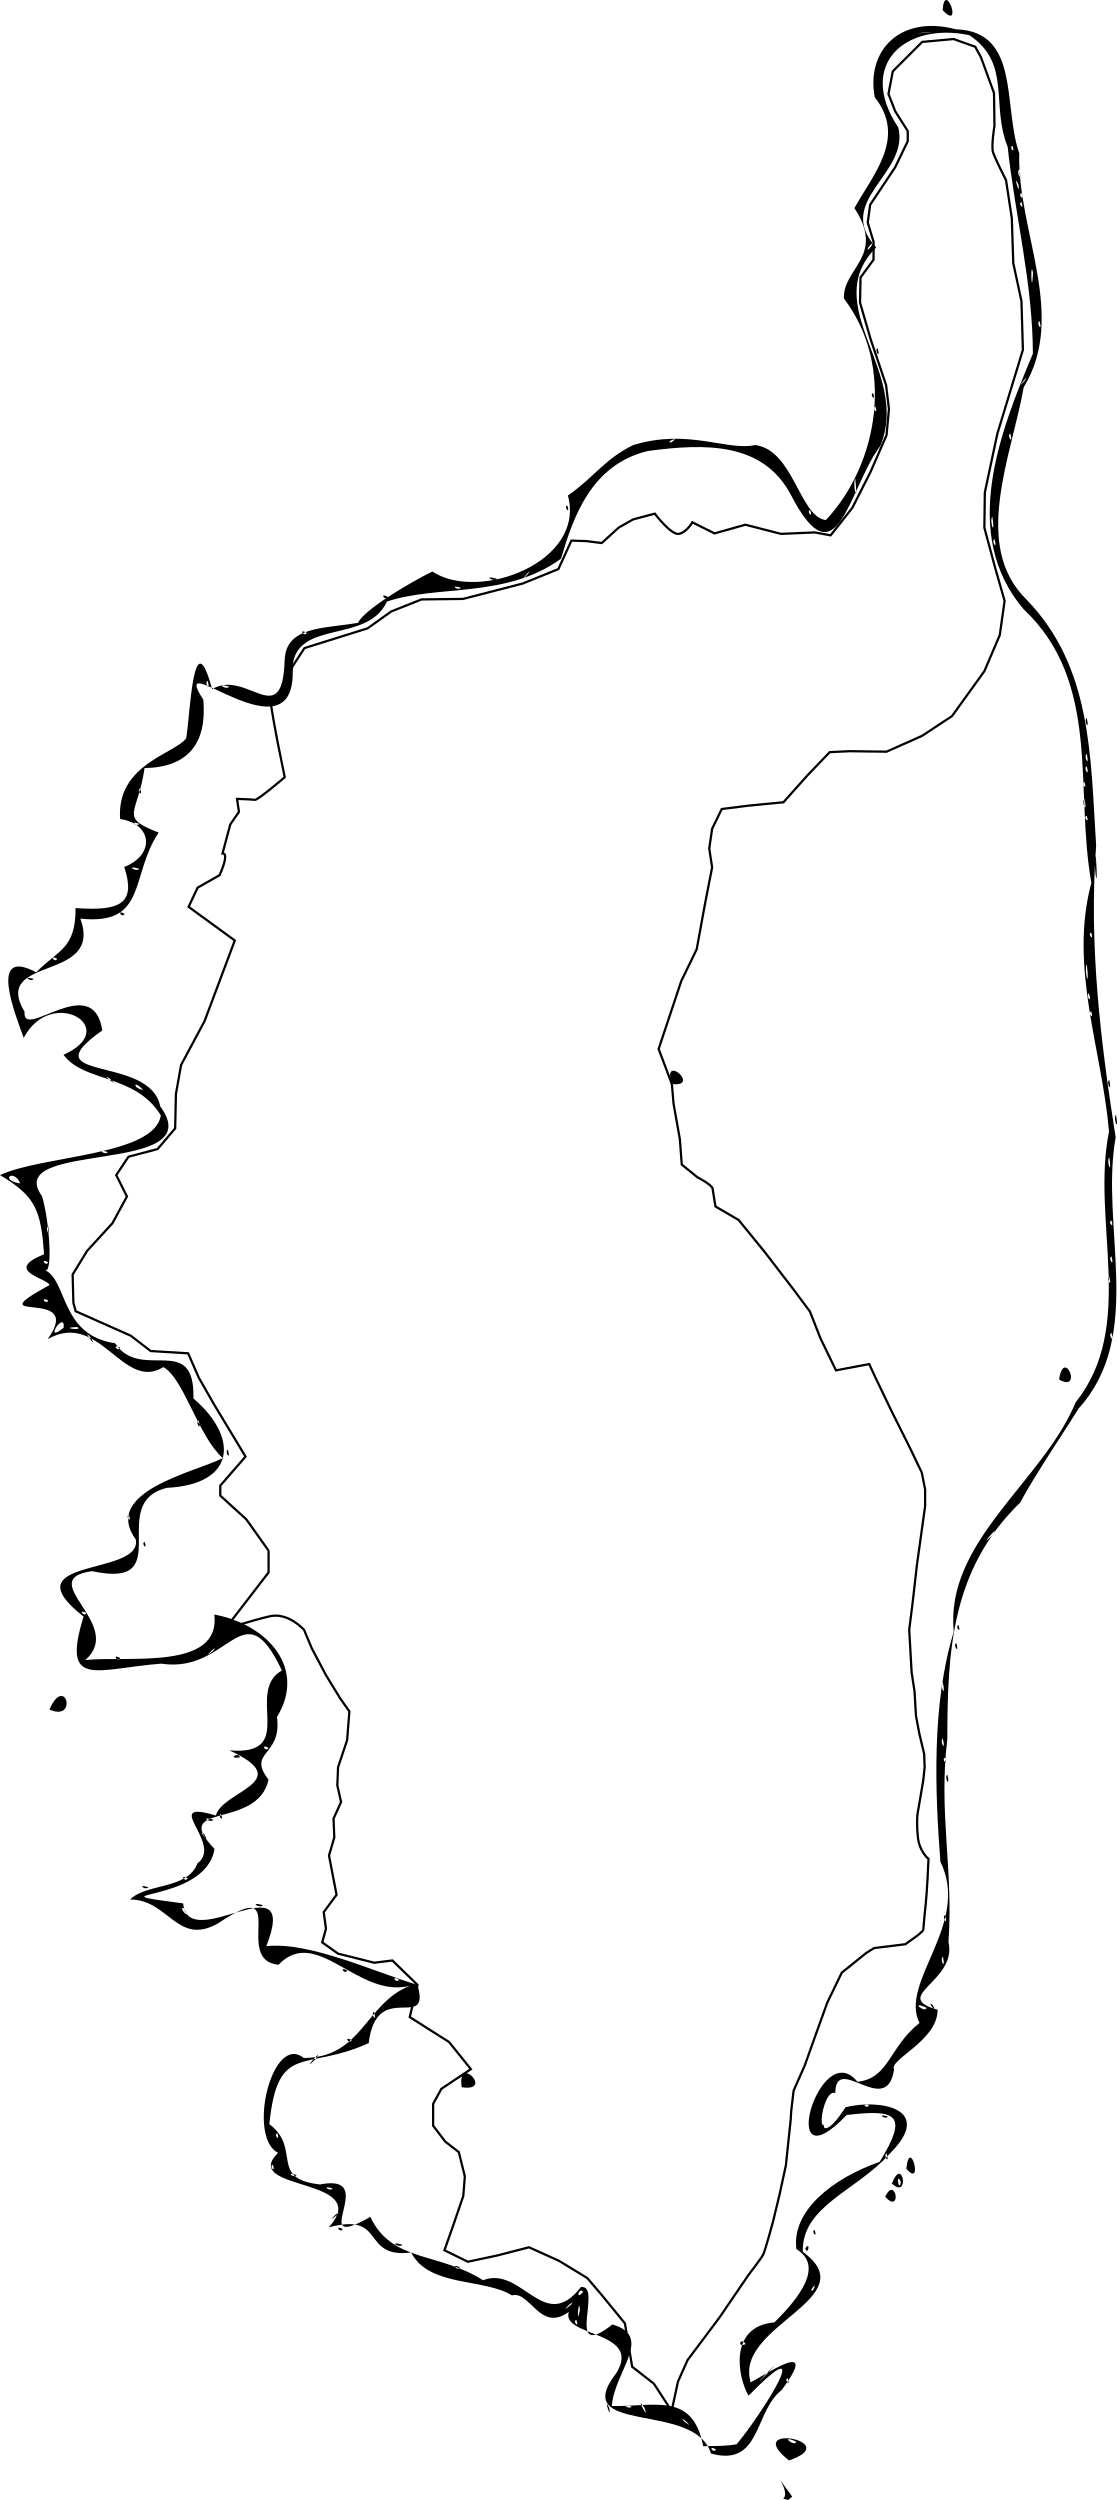
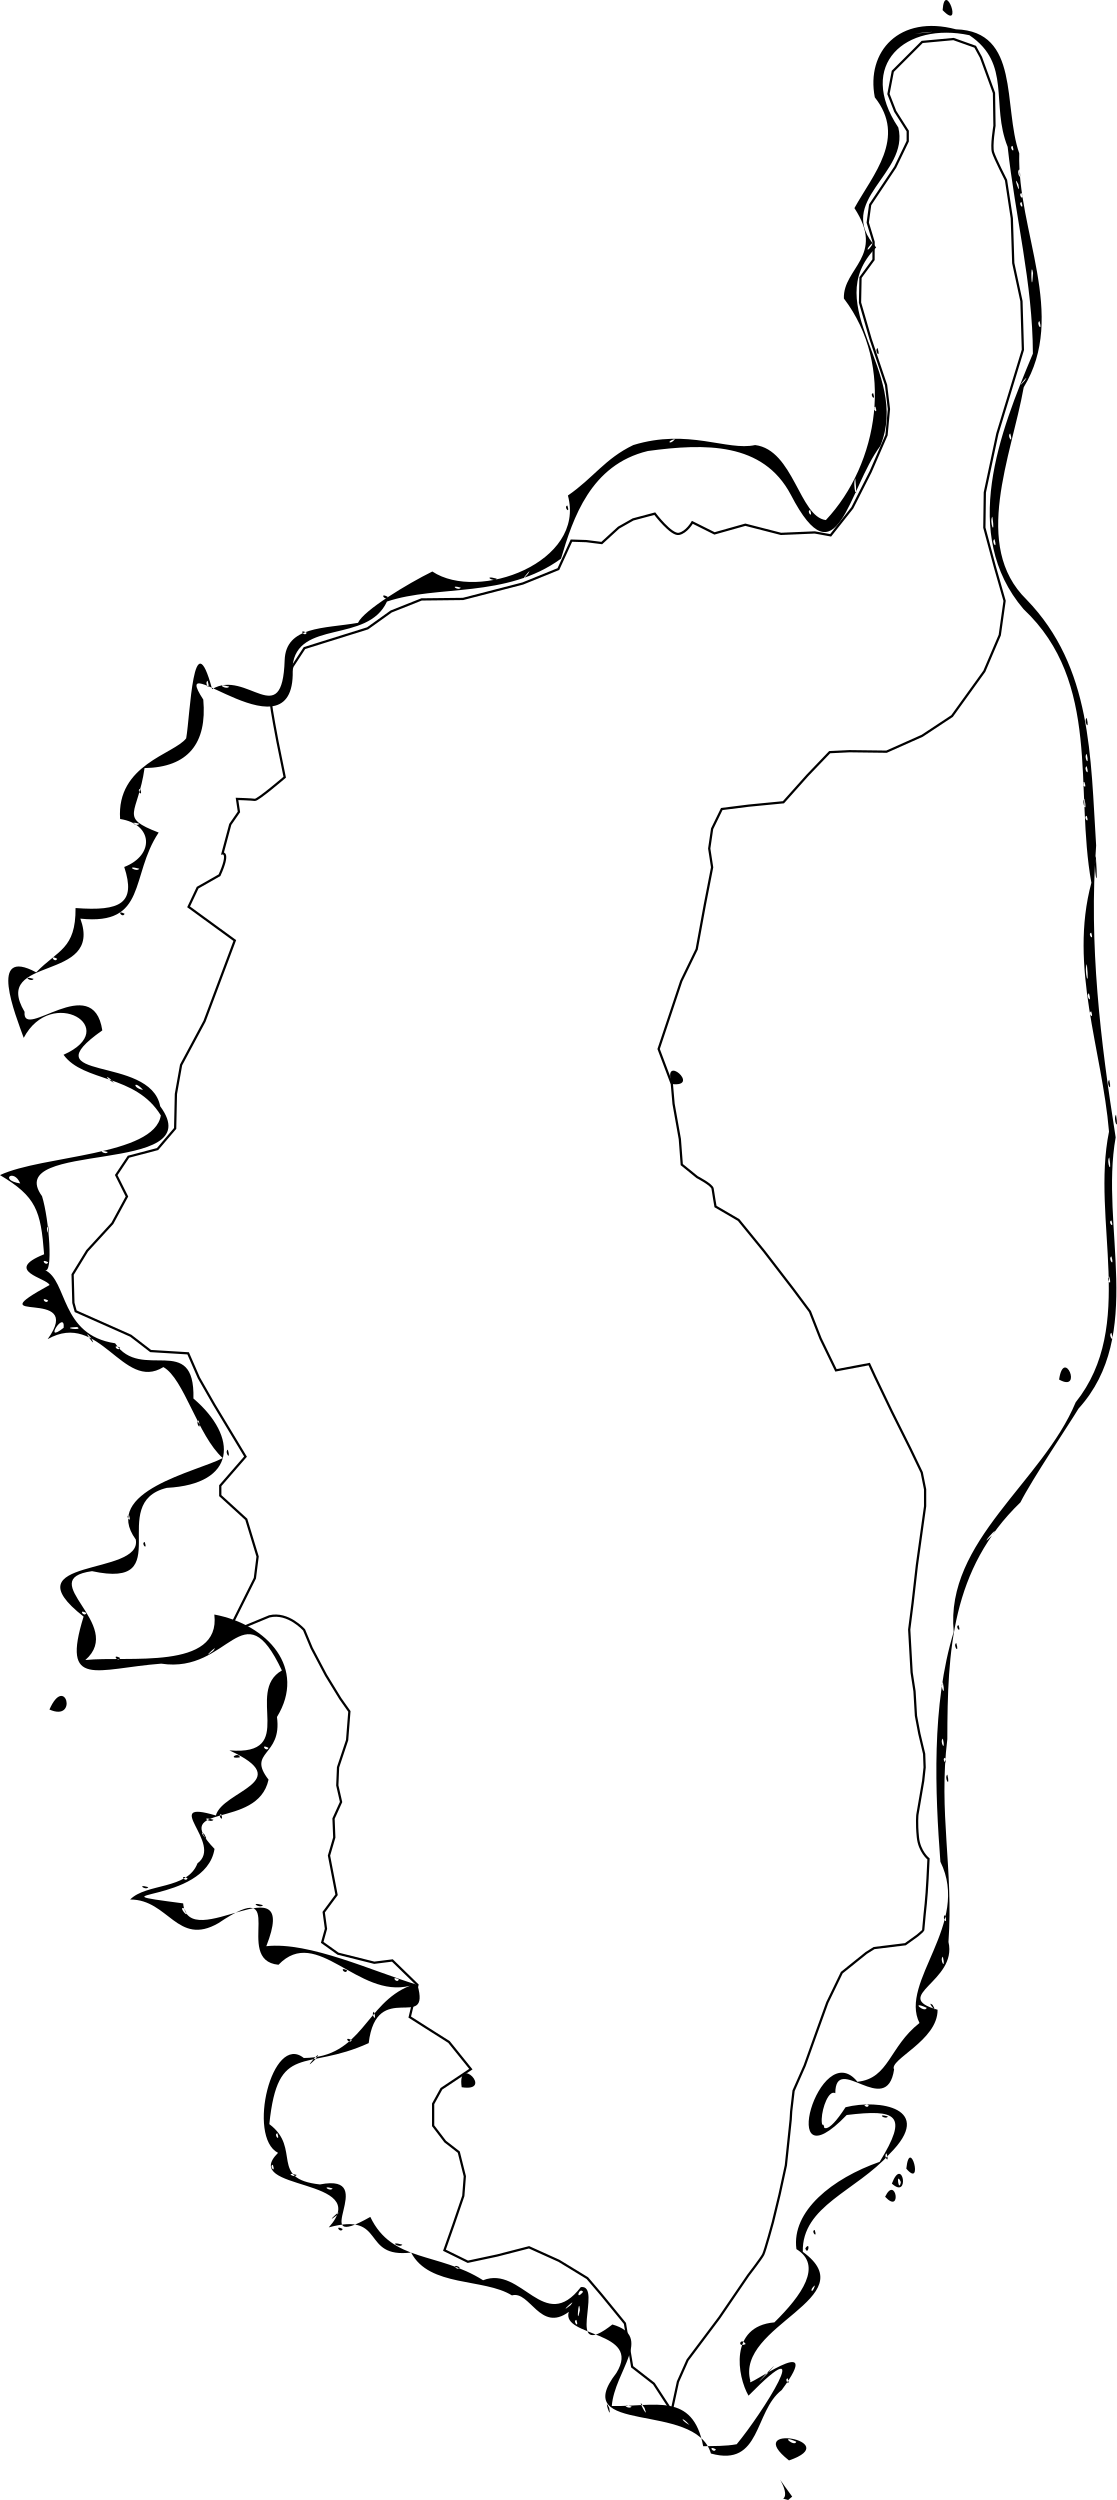
<svg xmlns="http://www.w3.org/2000/svg" width="131.447mm" height="294.213mm" viewBox="0 0 131.447 294.213" version="1.1" id="svg8">
  <defs id="defs2" />
  <g id="layer1" transform="translate(-17.5629,7.08221)">
    <path id="path1051" style="fill:#000000;stroke-width:0.265" d="m 109.733,286.972 c 1.047,-0.803 -2.003,-4.407 1.058,-0.24 l -0.472,0.399 z m 0.683,-4.497 c -5.708,-4.503 6.688,-2.287 0,0 z m 0.86,-2.206 c -2.081,-0.935 -0.187,0.704 0,0 z m -10.047,1.395 c -1.821,-6.26 -16.89,-2.049 -11.124,-9.486 3.068,-5 -6.54,-4.2 -5.603,-7.189 -3.371,2.496 -4.578,-2.539 -6.693,-1.937 -3.307,-2.056 -9.73,-0.936 -11.863,-5.043 -5.99,0.719 -2.838,-4.813 -9.688,-2.963 5.367,-5.987 -10.58,-4.191 -5.974,-8.768 -3.682,-1.886 -0.688,-14.168 3.031,-11.164 6.897,-0.056 7.213,-6.435 12.496,-8.502 -6.118,1.576 -10.959,-7.177 -15.473,-2.471 -5.538,-0.516 1.629,-10.752 -7.07,-4.899 -4.838,2.799 -5.869,-2.803 -10.387,-2.779 1.907,-1.944 6.74,-1.133 7.922,-4.259 3.125,-2.305 -4.524,-7.619 2.164,-5.629 0.763,-2.909 9.6,-3.985 1.597,-7.663 8.132,0.677 1.743,-6.887 6.173,-9.405 -4.607,-9.757 -6.1,0.438 -14.204,-0.802 -7.632,0.585 -11.799,3.061 -9.132,-5.539 -8.958,-7.023 6.954,-4.693 6.141,-9.071 -4.133,-5.688 7.225,-7.987 10.233,-9.583 -2.932,-2.64 -4.569,-9.37 -6.985,-10.709 -4.755,2.968 -7.484,-6.768 -13.617,-3.289 4.571,-6.349 -8.759,-1.454 0.22,-6.369 -0.264,-0.809 -5.526,-1.656 -0.64,-3.617 -0.388,-5.157 -0.939,-6.796 -5.19,-9.318 4.973,-2.342 18.169,-2.237 18.927,-7.024 -2.984,-4.895 -9.09,-3.87 -11.45,-7.137 6.98,-3.114 -1.41,-8.199 -4.686,-1.991 -0.969,-2.702 -4.247,-10.791 1.467,-7.709 2.555,-2.647 4.668,-2.715 4.633,-7.568 5.331,0.4 7.132,-0.564 5.73,-4.832 3.614,-1.404 3.373,-5.056 -0.486,-5.648 -0.444,-6.425 6.344,-7.616 7.775,-9.491 0.48,-2.663 0.809,-14.155 3.052,-5.79 4.051,-2.437 8.268,5.108 8.538,-3.413 0.14,-4.018 4.644,-3.699 8.631,-4.39 0.65,-1.471 5.864,-4.619 8.749,-6.04 5.42,3.601 18.08,-1.078 15.955,-8.945 3.007,-2.075 4.348,-4.325 7.695,-5.937 6.471,-1.989 11.061,0.732 14.337,-6.36e-4 4.521,0.559 5.221,8.444 8.324,8.83 6.236,-6.641 8.122,-18.203 2.122,-26.079 -0.13,-3.589 4.933,-4.988 1.24,-10.636 2.199,-3.981 6.163,-8.277 2.399,-13.037 -1.045,-5.389 2.88,-9.767 9.548,-8.006 7.598,0.234 5.512,9.008 7.451,14.603 -0.268,9.088 5.688,19.047 0.527,27.519 -1.448,8.151 -6.151,18.639 0.327,24.987 7.726,7.973 7.524,18.523 8.194,28.948 -0.87,11.63 0.507,22.986 2.297,34.346 -1.874,10.501 3.513,23.222 -4.373,31.924 -0.997,1.675 -5.468,8.315 -6.832,11.026 -8.148,7.876 -8.585,17.489 -8.605,27.865 -1.054,8.645 0.734,15.321 0.134,23.873 1.091,4.645 -6.9,6.395 -1.282,7.978 0.047,3.624 -5.782,5.881 -5.116,7.027 -0.884,5.855 -6.888,-2.068 -6.921,2.793 -1.524,-0.839 -3.136,8.366 1.206,1.654 3.95,-0.998 10.597,0.097 5.186,5.487 -3.942,4.405 -10.344,6.114 -10.216,11.528 7.503,5.449 -7.986,8.619 -6.164,15.222 -0.89,1.159 9.134,-6.334 3.68,1.045 -3.27,2.525 -2.385,9.111 -8.327,7.47 z m 0.583,-0.497 c -1.048,-0.556 -0.247,0.596 0,0 z m 2.453,-0.605 c 2.976,-3.576 9.637,-14.099 1.387,-5.709 -1.318,-2.272 -2.309,-8.171 3.045,-8.626 3.231,-3.184 5.725,-6.707 2.593,-8.621 -0.602,-4.477 4.233,-8.325 9.798,-10.273 3.422,-5.551 2.047,-6.223 -3.883,-5.509 -8.418,8.776 -3.178,-9.446 1.264,-3.913 3.734,-0.381 3.726,-4.112 7.304,-6.916 -2.427,-4.827 6.069,-11.683 2.459,-18.98 -0.606,-8.066 -1.08,-18.4 1.569,-27.046 -1.029,-10.692 10.444,-17.622 14.352,-27.019 7.21,-9.049 1.788,-21.355 3.924,-31.856 -0.81,-9.628 -4.745,-19.348 -2.075,-29.289 -1.995,-10.987 1.207,-23.559 -7.981,-32.2 -7.505,-8.821 -2.802,-20.79 1.098,-30.071 -0.023,-8.302 -2.082,-16.17 -2.97,-24.331 -2.018,-5.021 0.495,-9.781 -4.505,-13.142 -7.505,-1.594 -13.306,3.45 -8.364,10.863 1.338,5.469 -7.62,8.603 -2.607,14.111 -6.857,6.958 4.093,14.575 0.493,23.359 -3.783,5.032 -5.046,16.364 -10.536,5.746 -3.278,-6.194 -10.064,-6.062 -16.821,-5.146 -6.739,1.615 -8.811,7.903 -10.224,12.67 -6.458,4.717 -14.533,3.042 -20.485,5.048 -2.287,5.003 -10.585,2.057 -11.109,7.629 0.721,11.743 -14.967,-2.934 -10.505,3.908 0.464,5.156 -1.801,7.98 -6.911,8.061 -0.78,5.514 -3.101,5.751 1.659,7.588 -3.403,5.109 -1.288,10.965 -9.215,10.13 2.763,7.549 -10.547,4.253 -6.564,10.968 -0.322,3.534 8.076,-4.931 9.147,2.183 -8.7,6.139 5.639,2.797 6.813,8.93 6.101,8.272 -18.736,3.888 -13.906,10.583 0.843,2.727 1.332,9.281 0.323,8.685 2.723,1.242 1.765,7.65 8.276,8.625 3.06,4.597 9.416,-1.368 9.218,6.5 5.304,4.516 5.097,10.089 -3.129,10.515 -7.278,1.772 1.439,12.02 -8.805,9.803 -6.955,0.974 4.001,6.279 -0.787,10.459 4.941,-0.523 15.983,1.287 15.181,-5.355 6.339,1.188 10.865,6.367 7.371,12.056 0.638,4.666 -3.583,4.021 -0.991,7.376 -1.29,5.979 -11.752,2.558 -6.357,8.15 -1.039,6.608 -15.408,4.878 -3.692,6.412 0.583,6.226 13.871,-5.35 9.785,5.04 5.041,-0.568 12.601,2.983 17.793,4.553 1.599,5.674 -4.82,-0.83 -5.742,6.851 -7.514,3.427 -10.69,-0.227 -11.694,9.534 3.842,2.874 -0.092,6.447 5.959,7.099 7.277,-1.427 -1.873,8.259 5.925,3.819 2.56,5.383 7.981,4.104 13.272,7.455 4.54,-1.786 7.19,6.418 11.507,0.803 2.686,-0.328 -2.058,8.936 3.71,4.404 4.908,1.402 0.251,5.457 -0.071,9.596 5.027,0.107 9.526,-1.715 10.757,4.729 1.319,-0.031 2.642,0.01 3.949,-0.235 z M 71.897,238.553 c -0.577,-3.983 3.875,0.61 0,0 z m 70.306,-83.281 c 0.563,-3.878 2.845,1.597 0,0 z M 96.635,120.493 c -1.22,-3.735 3.487,0.408 0,0 z m 2.074,157.824 c -0.894,-1.073 -1.251,-0.731 0,0 z M 89.257,276.29 c -0.76,-1.561 0.335,1.822 0,0 z m 4.159,0.011 c -1.28,-1.914 0.68,1.881 0,0 z m -1.521,-0.175 c -1.457,-0.429 -0.264,0.463 0,0 z m 18.371,-3.314 c -0.509,0.115 0.379,1.16 0,0 z m -2.413,-0.546 c 2.787,-3.109 -3.069,3.096 0,0 z m -2.53,-3.49 c -0.633,-0.903 -1.071,0.507 0,0 z m -19.928,-2.843 c -0.509,0.115 0.379,1.16 0,0 z m 0.412,-1.133 c -0.122,-1.919 -0.467,2.272 0,0 z m -1.088,-0.603 c 0.918,-1.128 -1.729,1.364 0,0 z m 1.466,-1.561 c -0.468,-0.65 -0.965,1.152 0,0 z m 27.289,-0.761 c -0.749,0.512 -0.314,1.151 0,0 z m -41.825,-2.137 c -1.048,-0.556 -0.247,0.596 0,0 z m -6.736,-2.66 c -1.764,-0.483 -0.318,0.481 0,0 z M 113.441,255.349 c -0.509,0.115 0.379,1.16 0,0 z m -55.55,-0.11 c -1.048,-0.556 -0.247,0.596 0,0 z m -0.688,-1.626 c 0.918,-1.128 -1.729,1.364 0,0 z m -0.497,-3.152 c -1.457,-0.429 -0.264,0.463 0,0 z m -4.233,-1.587 c -1.457,-0.429 -0.264,0.463 0,0 z m -2.796,-1.197 c -0.509,0.115 0.379,1.16 0,0 z m 72.226,-1.339 c -0.463,0.264 0.429,1.457 0,0 z m -71.697,-2.365 c -0.509,0.115 0.379,1.16 0,0 z m 71.852,-1.978 c -1.457,-0.429 -0.264,0.463 0,0 z m -2.254,-1.308 c -1.048,-0.556 -0.247,0.596 0,0 z m -65.148,-5.396 c 1.354,-1.892 -1.974,1.924 0,0 z m 4.294,-2.277 c -1.048,-0.556 -0.247,0.596 0,0 z m 2.628,-3.346 c -0.463,0.264 0.429,1.457 0,0 z m 65.045,-0.463 c -2.081,-0.935 -0.187,0.704 0,0 z m 0.694,-0.335 c -0.879,-0.685 0.837,1.443 0,0 z m -62.811,-3 c -1.048,-0.556 -0.247,0.596 0,0 z m -6.085,-1.058 c -1.048,-0.556 -0.247,0.596 0,0 z m 70.105,-1.621 c -0.439,0.339 0.392,1.744 0,0 z m 0.256,-4.9 c -0.463,0.264 0.429,1.457 0,0 z M 39.222,217.502 c -0.856,-0.339 0.958,1.72 0,0 z m 9.287,-0.377 c -1.764,-0.483 -0.318,0.48 0,0 z m -13.499,-2.118 c -1.457,-0.429 -0.264,0.463 0,0 z m 4.625,-1.043 c -1.048,-0.556 -0.247,0.596 0,0 z m 1.957,-5.202 c -0.879,-0.685 0.837,1.443 0,0 z m 1.097,-1.69 c -1.764,-0.483 -0.318,0.48 0,0 z m 0.903,-0.67 c -0.509,0.115 0.379,1.16 0,0 z m 85.463,-4.642 c -0.439,0.339 0.392,1.744 0,0 z m -0.267,-1.973 c -0.509,0.115 0.379,1.16 0,0 z M 45.792,199.732 c -0.121,-0.71 -1.565,0.237 0,0 z m 3.368,-1.114 c -1.048,-0.556 -0.247,0.596 0,0 z m 79.365,-1.092 c -0.439,0.339 0.392,1.744 0,0 z m -0.001,-6.62 c -0.426,0.393 0.412,2.049 0,0 z M 31.697,188.034 c -1.048,-0.556 -0.247,0.596 0,0 z m 10.953,-0.832 c 0.918,-1.128 -1.729,1.364 0,0 z m 87.454,-0.926 c -0.463,0.264 0.429,1.457 0,0 z m 0.27,-2.1 c -0.509,0.115 0.379,1.16 0,0 z M 27.728,182.743 c -1.048,-0.556 -0.247,0.596 0,0 z m 6.867,-8.356 c -0.509,0.115 0.379,1.16 0,0 z m 99.699,-0.744 c 1.354,-1.892 -1.974,1.924 0,0 z M 32.743,171.211 c -0.509,0.115 0.379,1.16 0,0 z m 11.636,-7.689 c -0.463,0.264 0.429,1.457 0,0 z m -3.44,-3.44 c -0.463,0.264 0.429,1.457 0,0 z m -9.243,-8.56 c -1.048,-0.556 -0.247,0.596 0,0 z m -3.422,-1.151 c -1.364,-1.555 0.971,1.74 0,0 z m 120.085,-0.607 c -0.463,0.264 0.429,1.457 0,0 z M 25.055,149.177 c 0.195,-2.195 -2.538,2.029 0,0 z m 1.592,-0.086 c -2.309,0.075 0.883,0.486 0,0 z m -3.417,-3.125 c -1.048,-0.556 -0.247,0.596 0,0 z m 124.866,-2.817 c -0.463,0.264 0.429,1.457 0,0 z m -124.866,-1.681 c -1.048,-0.556 -0.247,0.596 0,0 z m 125.13,-0.7 c -0.463,0.264 0.429,1.457 0,0 z M 23.221,137.201 c -0.439,0.339 0.392,1.744 0,0 z M 148.366,136.551 c -0.509,0.115 0.379,1.16 0,0 z m -128.42,-4.356 c -0.751,-1.825 -2.549,-0.408 0,0 z M 148.108,129.129 c -0.408,0.48 0.385,2.32 0,0 z M 30.248,128.488 c -1.457,-0.429 -0.264,0.463 0,0 z m 118.654,-4.386 c -0.408,0.48 0.385,2.32 0,0 z M 34.393,121.18 c -1.132,-1.241 -1.258,-0.21 0,0 z m 113.712,-1.177 c -0.439,0.339 0.392,1.744 0,0 z m -117.129,0.358 c -0.894,-1.073 -1.251,-0.731 0,0 z m 115.01,-8.416 c -0.509,0.115 0.379,1.16 0,0 z m -0.27,-2.133 c -0.463,0.264 0.429,1.457 0,0 z m -0.248,-3.435 c -0.378,0.732 0.367,3.489 0,0 z m -123.951,1.738 c -1.457,-0.429 -0.264,0.463 0,0 z m 2.773,-2.366 c -1.048,-0.556 -0.247,0.596 0,0 z m 121.696,-3.065 c -0.509,0.115 0.379,1.16 0,0 z M 32.226,100.457 c -1.048,-0.556 -0.247,0.596 0,0 z M 146.527,93.664 c -0.364,1.011 0.367,5.332 0,0 z M 33.957,95.152 c -1.763,-0.483 -0.318,0.481 0,0 z m -0.005,-5.293 c -1.457,-0.429 -0.264,0.463 0,0 z M 145.456,88.926 c -0.509,0.115 0.379,1.16 0,0 z m -0.263,-2.001 c -0.426,0.393 0.412,2.049 0,0 z M 34.066,85.751 c -0.509,0.115 0.379,1.16 0,0 z m 111.125,-0.794 c -0.509,0.115 0.379,1.16 0,0 z m 0.259,-1.869 c -0.463,0.264 0.429,1.457 0,0 z m 0.008,-1.45 c -0.439,0.339 0.392,1.744 0,0 z m 0,-4.233 c -0.439,0.339 0.392,1.744 0,0 z M 41.998,73.034 c -0.463,0.264 0.429,1.457 0,0 z m 2.542,0.686 c -1.763,-0.483 -0.318,0.481 0,0 z m 9.118,-6.336 c -1.048,-0.556 -0.247,0.596 0,0 z m 9.525,-4.233 c -1.048,-0.556 -0.247,0.596 0,0 z m 8.604,-1.074 c -1.457,-0.429 -0.264,0.463 0,0 z m 4.238,-1.057 c -1.763,-0.483 -0.318,0.481 0,0 z m 3.667,-0.554 c 0.802,-1.231 -1.46,1.603 0,0 z m 54.91,-4.101 c -0.463,0.264 0.429,1.457 0,0 z m -0.253,-2.646 c -0.405,0.516 0.398,2.64 0,0 z m -21.437,-0.777 c -0.509,0.115 0.379,1.16 0,0 z M 84.337,52.413 c -0.509,0.115 0.379,1.16 0,0 z m 33.878,-3.187 c -0.378,0.732 0.367,3.489 0,0 z M 96.996,44.577 c -1.151,0.314 -0.511,0.749 0,0 z m 39.459,-0.646 c -0.463,0.264 0.429,1.457 0,0 z m -15.869,-3.158 c -0.509,0.115 0.379,1.16 0,0 z m -0.265,-1.587 c -0.509,0.115 0.379,1.16 0,0 z m 17.845,-1.472 c 0.802,-1.231 -1.46,1.603 0,0 z m -17.321,-3.836 c -0.463,0.264 0.429,1.457 0,0 z m 19.05,-3.175 c -0.463,0.264 0.429,1.457 0,0 z m -0.758,-5.656 c -0.342,-1.886 -0.177,3.258 0,0 z m -18.758,-3.652 c -1.135,0.923 -0.746,1.441 0,0 z m 17.404,-4.698 c -0.509,0.115 0.379,1.16 0,0 z m 0,-1.058 c -0.509,0.115 0.379,1.16 0,0 z m -0.371,-1.019 c -0.76,-1.561 0.335,1.822 0,0 z m 0.109,-1.77 c -0.439,0.339 0.392,1.744 0,0 z m -0.796,-2.767 c -0.509,0.115 0.379,1.16 0,0 z M 126.663,-3.242 c 2.535,-0.323 -4.218,0.377 0,0 z M 112.335,257.515 c 0.653,-0.943 0.32,0.967 0,0 z m 9.393,-6.07 c 1.262,-2.627 2.016,2.162 0,0 z m 0.794,-1.55 c 1.28,-3.375 2.161,1.962 0,0 z m 1.058,-0.185 c -0.628,-1.388 -0.229,1.398 0,0 z m 0.642,-1.572 c 0.413,-3.91 2.082,2.443 0,0 z m -10.034,-4.91 c 0.32,-0.967 0.653,0.943 0,0 z M 23.382,194.105 c 1.878,-4.268 3.409,1.514 0,0 z M 128.495,-5.89 c 0.25,-3.69 2.477,2.603 0,0 z" />
-     <path style="fill:none;stroke:#000000;stroke-width:0.265px;stroke-linecap:butt;stroke-linejoin:miter;stroke-opacity:1" d="m 44.027,184.649 5.144,-6.68 v -2.573 m -5.144,9.252 c 0,0 3.019,-0.977 5.24,-1.51 2.22,-0.533 4.085,1.599 4.085,1.599 l 0.888,2.131 1.687,3.197 1.687,2.753 1.066,1.51 -0.266,3.375 -1.066,3.197 -0.089,2.131 0.444,1.954 -0.888,1.954 0.089,2.22 -0.622,2.131 0.888,4.618 -1.51,2.043 0.266,1.954 -0.444,1.599 1.865,1.332 4.263,1.066 2.131,-0.266 2.952,2.874 -0.909,3.787 1.954,1.243 2.664,1.687 2.575,3.197 -3.463,2.309 -0.977,1.776 v 2.575 l 1.421,1.865 1.598,1.243 0.71,2.842 -0.178,2.309 -1.154,3.375 -1.066,3.019 2.754,1.355 3.459,-0.737 3.743,-0.964 3.516,1.588 3.346,2.041 1.644,1.928 2.779,3.402 0.851,5.103 2.552,1.985 1.701,2.608 0.34,0.851 0.794,-3.686 1.134,-2.552 3.743,-4.99 3.402,-4.99 c 0,0 1.531,-1.985 1.758,-2.438 0.227,-0.454 1.134,-3.799 1.134,-3.799 l 0.794,-3.289 0.737,-3.402 0.567,-5.387 0.057,-0.964 0.284,-2.438 1.304,-2.949 1.418,-3.969 1.248,-3.459 1.701,-3.516 2.892,-2.325 0.907,-0.567 3.686,-0.454 1.418,-1.021 c 0,0 0.68,-0.567 0.68,-0.624 0,-0.057 0.17,-1.871 0.17,-1.871 0,0 0.227,-1.871 0.34,-4.196 l 0.113,-2.325 c 0,0 -1.077,-0.851 -1.248,-2.552 -0.17,-1.701 -0.057,-2.665 -0.057,-2.665 l 0.68,-3.969 0.17,-1.588 -0.057,-1.588 -0.567,-2.382 -0.397,-2.098 -0.17,-2.892 -0.34,-2.211 -0.284,-5.047 0.397,-3.119 0.51,-4.48 0.964,-6.918 v -1.985 l -0.397,-1.985 -1.361,-2.835 -2.155,-4.31 -1.985,-4.139 -0.68,-1.474 -3.913,0.737 -1.815,-3.743 -1.248,-3.175 -1.985,-2.665 -3.402,-4.423 -3.005,-3.686 -2.722,-1.588 c 0,0 -0.284,-1.644 -0.34,-2.098 -0.057,-0.454 -1.815,-1.361 -1.815,-1.361 l -1.815,-1.474 -0.227,-3.005 -0.737,-4.139 -0.202,-2.335 -1.556,-4.129 2.665,-7.995 1.815,-3.743 0.964,-5.274 0.851,-4.366 -0.34,-2.211 0.34,-2.325 1.134,-2.325 3.175,-0.397 4.083,-0.397 2.835,-3.175 2.608,-2.722 2.325,-0.113 4.366,0.057 4.196,-1.871 3.516,-2.325 3.799,-5.274 1.815,-4.253 0.567,-4.026 -1.134,-3.969 -1.248,-4.65 0.057,-4.139 1.474,-6.918 3.005,-9.867 -0.17,-5.727 -0.964,-4.48 -0.17,-5.274 -0.68,-4.48 c 0,0 -1.304,-2.552 -1.531,-3.289 -0.227,-0.737 0.17,-3.119 0.17,-3.119 l -0.057,-3.856 -1.531,-4.196 -0.68,-1.248 -2.552,-0.907 -3.686,0.34 -3.459,3.459 -0.51,2.665 0.794,2.041 1.474,2.325 v 1.191 l -1.474,3.062 -2.949,4.423 -0.284,2.098 0.69,2.277 -0.01,2.089 -1.531,2.098 -0.057,2.949 1.248,4.31 1.815,5.387 0.34,2.835 -0.284,3.062 -1.871,4.31 -2.155,4.253 -2.552,3.232 -1.871,-0.34 -3.969,0.17 -4.196,-1.077 -3.629,1.021 -2.608,-1.304 c 0,0 -0.68,1.191 -1.588,1.361 -0.907,0.17 -2.835,-2.382 -2.835,-2.382 l -2.552,0.68 -1.701,0.964 -1.985,1.815 -1.815,-0.227 -1.758,-0.057 -1.531,3.346 -4.196,1.701 -7.031,1.815 -4.877,0.057 -3.572,1.418 -2.779,1.985 -5.444,1.701 -1.985,0.624 -1.409,2.154 -1.256,3.913 c 0,0 -1.191,0.34 -1.248,0.567 -0.057,0.227 0.737,4.366 0.737,4.366 l 0.851,4.196 c 0,0 -3.175,2.722 -3.516,2.665 -0.34,-0.057 -2.098,-0.113 -2.098,-0.113 l 0.227,1.531 -1.021,1.474 -0.907,3.402 c 0,0 0.881,-0.165 -0.357,2.573 l -2.576,1.466 -1.064,2.257 5.436,3.961 -3.563,9.501 -2.756,5.145 -0.609,3.418 -0.09,4.051 -2.071,2.431 -3.421,0.9 -1.441,2.161 1.26,2.521 -1.711,3.151 -2.971,3.241 -1.711,2.791 0.09,3.331 0.27,0.99 6.482,2.881 2.341,1.801 4.412,0.27 1.26,2.881 1.801,3.151 3.691,6.122 -2.971,3.421 v 1.17 l 3.061,2.791 2.617,3.676" id="path98" />
+     <path style="fill:none;stroke:#000000;stroke-width:0.265px;stroke-linecap:butt;stroke-linejoin:miter;stroke-opacity:1" d="m 44.288,185.198 4.978,-2.059 c 2.22,-0.533 4.085,1.599 4.085,1.599 l 0.888,2.131 1.687,3.197 1.687,2.753 1.066,1.51 -0.266,3.375 -1.066,3.197 -0.089,2.131 0.444,1.954 -0.888,1.954 0.089,2.22 -0.622,2.131 0.888,4.618 -1.51,2.043 0.266,1.954 -0.444,1.599 1.865,1.332 4.263,1.066 2.131,-0.266 2.952,2.874 -0.909,3.787 1.954,1.243 2.664,1.687 2.575,3.197 -3.463,2.309 -0.977,1.776 v 2.575 l 1.421,1.865 1.598,1.243 0.71,2.842 -0.178,2.309 -1.154,3.375 -1.066,3.019 2.754,1.355 3.459,-0.737 3.743,-0.964 3.516,1.588 3.346,2.041 1.644,1.928 2.779,3.402 0.851,5.103 2.552,1.985 1.701,2.608 0.34,0.851 0.794,-3.686 1.134,-2.552 3.743,-4.99 3.402,-4.99 c 0,0 1.531,-1.985 1.758,-2.438 0.227,-0.454 1.134,-3.799 1.134,-3.799 l 0.794,-3.289 0.737,-3.402 0.567,-5.387 0.057,-0.964 0.284,-2.438 1.304,-2.949 1.418,-3.969 1.248,-3.459 1.701,-3.516 2.892,-2.325 0.907,-0.567 3.686,-0.454 1.418,-1.021 c 0,0 0.68,-0.567 0.68,-0.624 0,-0.057 0.17,-1.871 0.17,-1.871 0,0 0.227,-1.871 0.34,-4.196 l 0.113,-2.325 c 0,0 -1.077,-0.851 -1.248,-2.552 -0.17,-1.701 -0.057,-2.665 -0.057,-2.665 l 0.68,-3.969 0.17,-1.588 -0.057,-1.588 -0.567,-2.382 -0.397,-2.098 -0.17,-2.892 -0.34,-2.211 -0.284,-5.047 0.397,-3.119 0.51,-4.48 0.964,-6.918 v -1.985 l -0.397,-1.985 -1.361,-2.835 -2.155,-4.31 -1.985,-4.139 -0.68,-1.474 -3.913,0.737 -1.815,-3.743 -1.248,-3.175 -1.985,-2.665 -3.402,-4.423 -3.005,-3.686 -2.722,-1.588 c 0,0 -0.284,-1.644 -0.34,-2.098 -0.057,-0.454 -1.815,-1.361 -1.815,-1.361 l -1.815,-1.474 -0.227,-3.005 -0.737,-4.139 -0.202,-2.335 -1.556,-4.129 2.665,-7.995 1.815,-3.743 0.964,-5.274 0.851,-4.366 -0.34,-2.211 0.34,-2.325 1.134,-2.325 3.175,-0.397 4.083,-0.397 2.835,-3.175 2.608,-2.722 2.325,-0.113 4.366,0.057 4.196,-1.871 3.516,-2.325 3.799,-5.274 1.815,-4.253 0.567,-4.026 -1.134,-3.969 -1.248,-4.65 0.057,-4.139 1.474,-6.918 3.005,-9.867 -0.17,-5.727 -0.964,-4.48 -0.17,-5.274 -0.68,-4.48 c 0,0 -1.304,-2.552 -1.531,-3.289 -0.227,-0.737 0.17,-3.119 0.17,-3.119 l -0.057,-3.856 -1.531,-4.196 -0.68,-1.248 -2.552,-0.907 -3.686,0.34 -3.459,3.459 -0.51,2.665 0.794,2.041 1.474,2.325 v 1.191 l -1.474,3.062 -2.949,4.423 -0.284,2.098 0.69,2.277 -0.01,2.089 -1.531,2.098 -0.057,2.949 1.248,4.31 1.815,5.387 0.34,2.835 -0.284,3.062 -1.871,4.31 -2.155,4.253 -2.552,3.232 -1.871,-0.34 -3.969,0.17 -4.196,-1.077 -3.629,1.021 -2.608,-1.304 c 0,0 -0.68,1.191 -1.588,1.361 -0.907,0.17 -2.835,-2.382 -2.835,-2.382 l -2.552,0.68 -1.701,0.964 -1.985,1.815 -1.815,-0.227 -1.758,-0.057 -1.531,3.346 -4.196,1.701 -7.031,1.815 -4.877,0.057 -3.572,1.418 -2.779,1.985 -5.444,1.701 -1.985,0.624 -1.409,2.154 -1.256,3.913 c 0,0 -1.191,0.34 -1.248,0.567 -0.057,0.227 0.737,4.366 0.737,4.366 l 0.851,4.196 c 0,0 -3.175,2.722 -3.516,2.665 -0.34,-0.057 -2.098,-0.113 -2.098,-0.113 l 0.227,1.531 -1.021,1.474 -0.907,3.402 c 0,0 0.881,-0.165 -0.357,2.573 l -2.576,1.466 -1.064,2.257 5.436,3.961 -3.563,9.501 -2.756,5.145 -0.609,3.418 -0.09,4.051 -2.071,2.431 -3.421,0.9 -1.441,2.161 1.26,2.521 -1.711,3.151 -2.971,3.241 -1.711,2.791 0.09,3.331 0.27,0.99 6.482,2.881 2.341,1.801 4.412,0.27 1.26,2.881 1.801,3.151 3.691,6.122 -2.971,3.421 v 1.17 l 3.061,2.791 1.333,4.382 -0.321,2.543 z" id="path98" />
  </g>
</svg>
